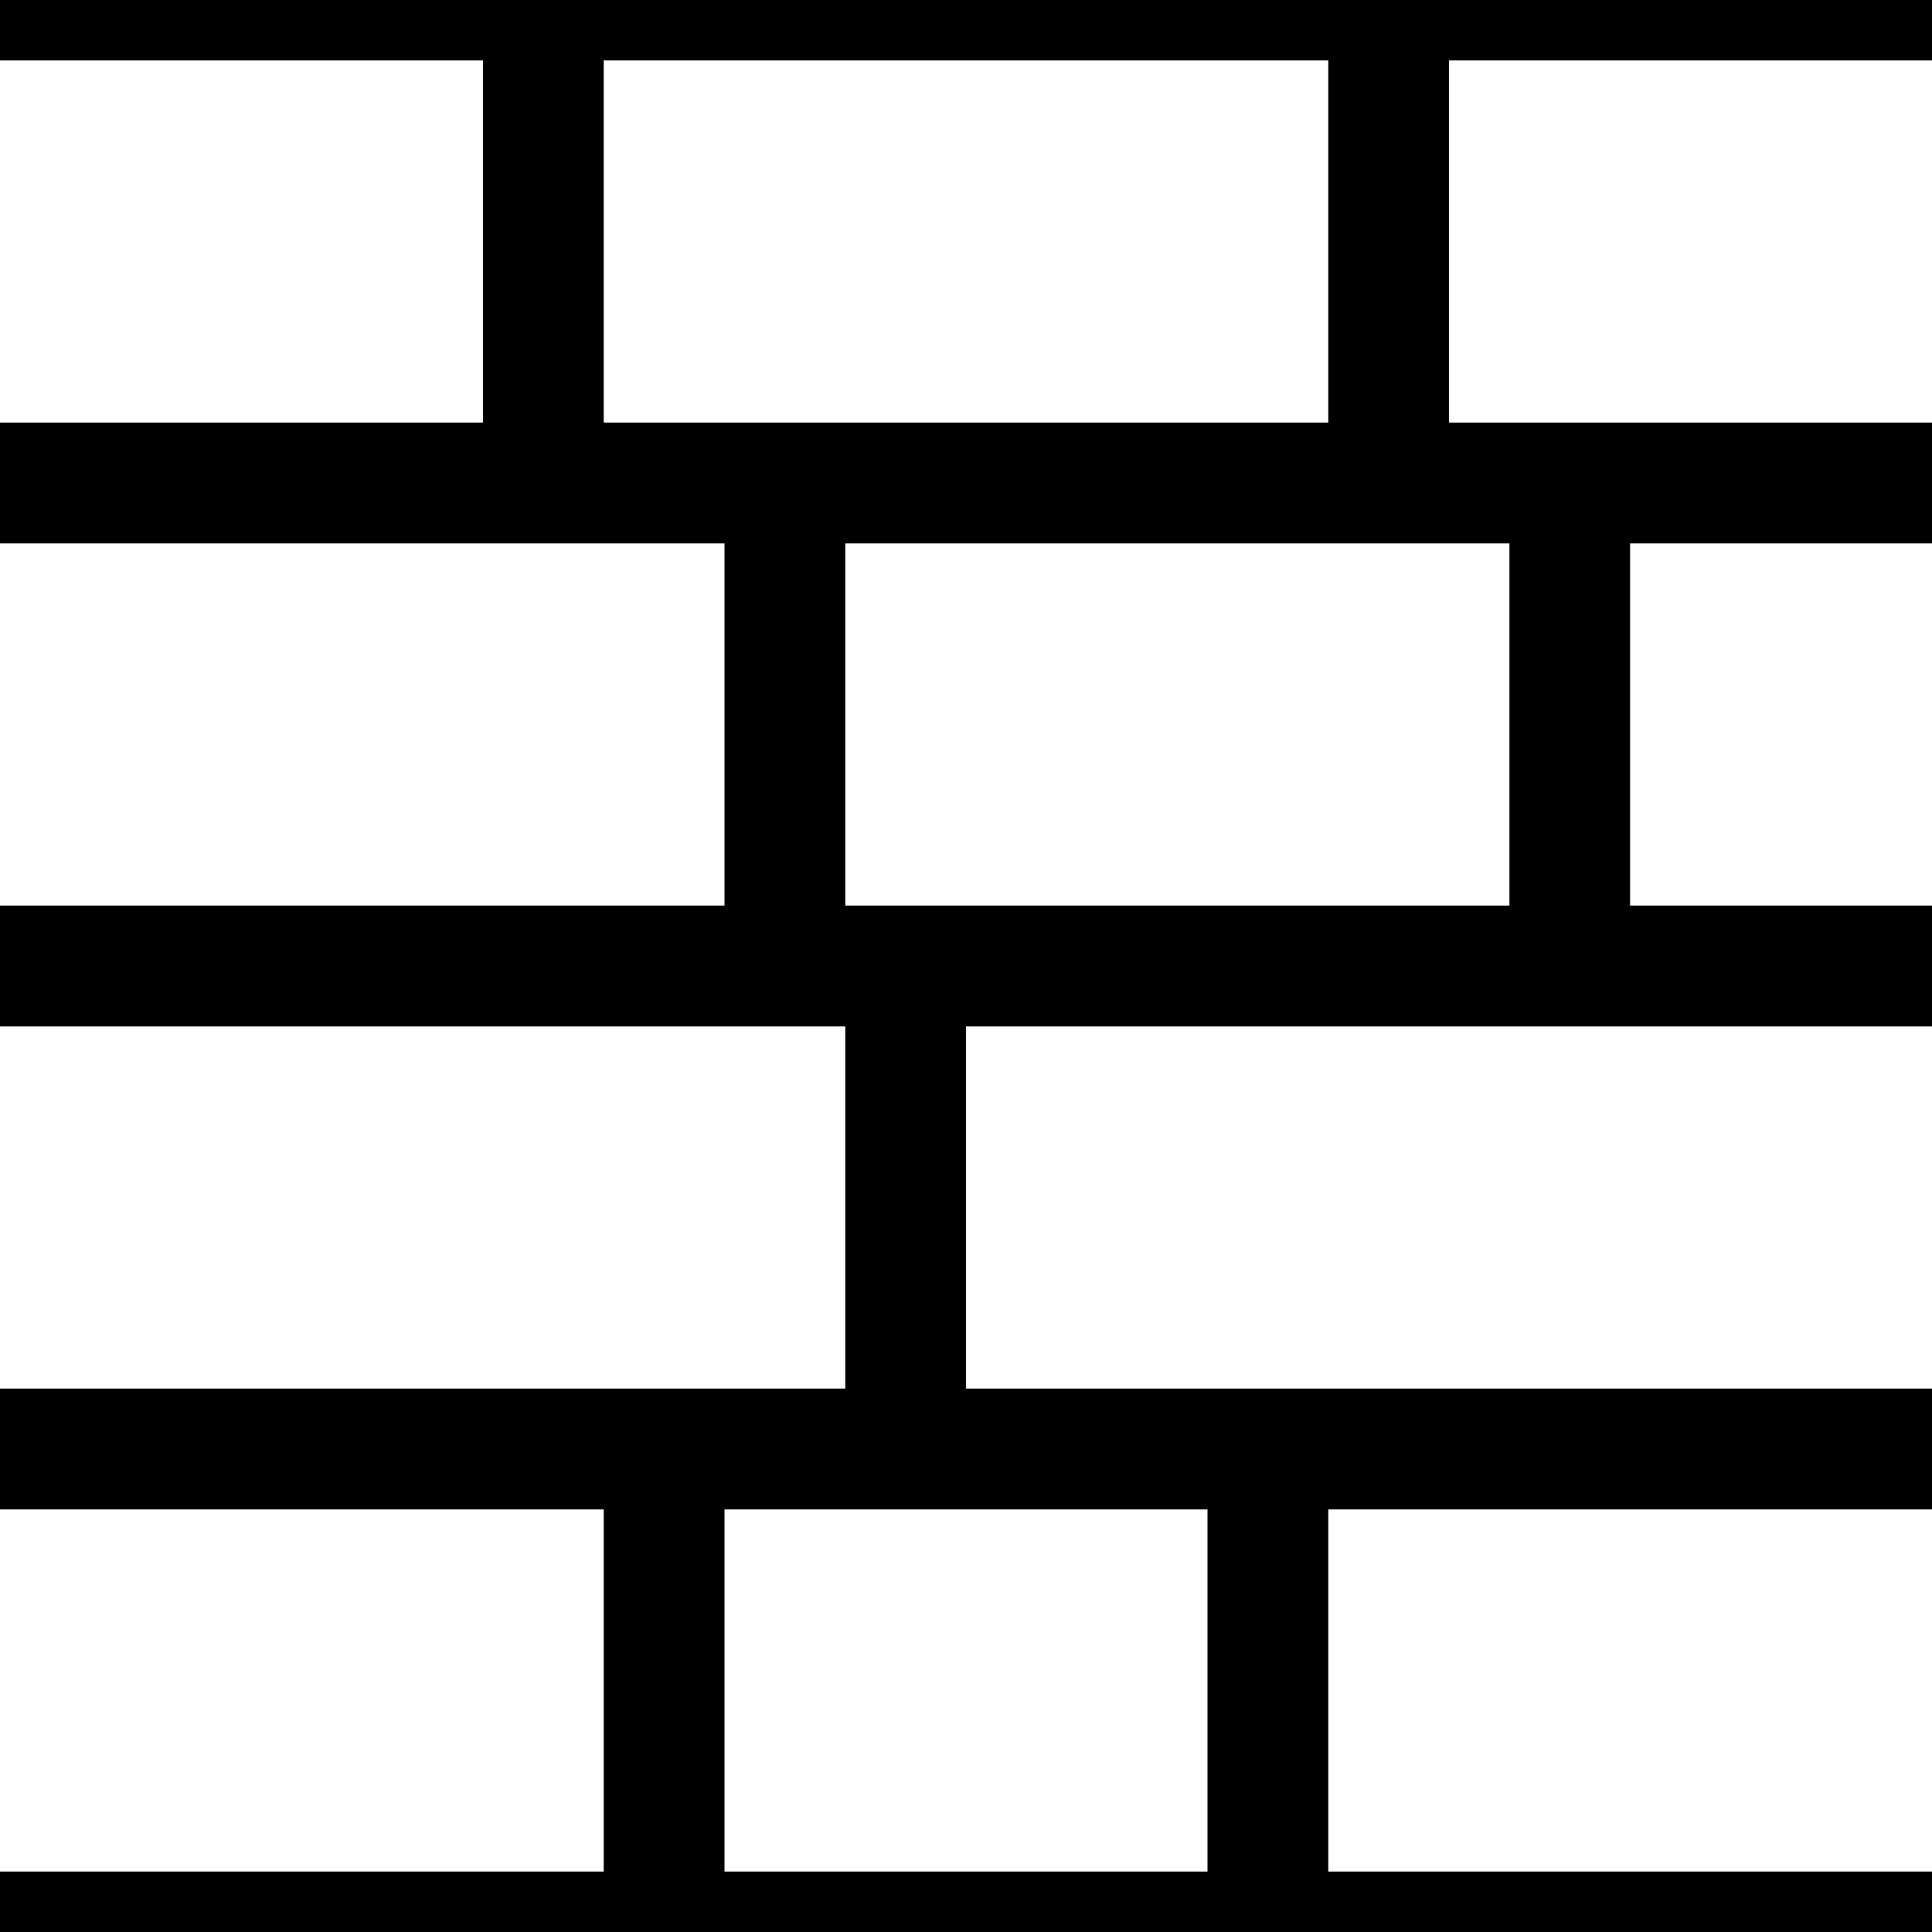
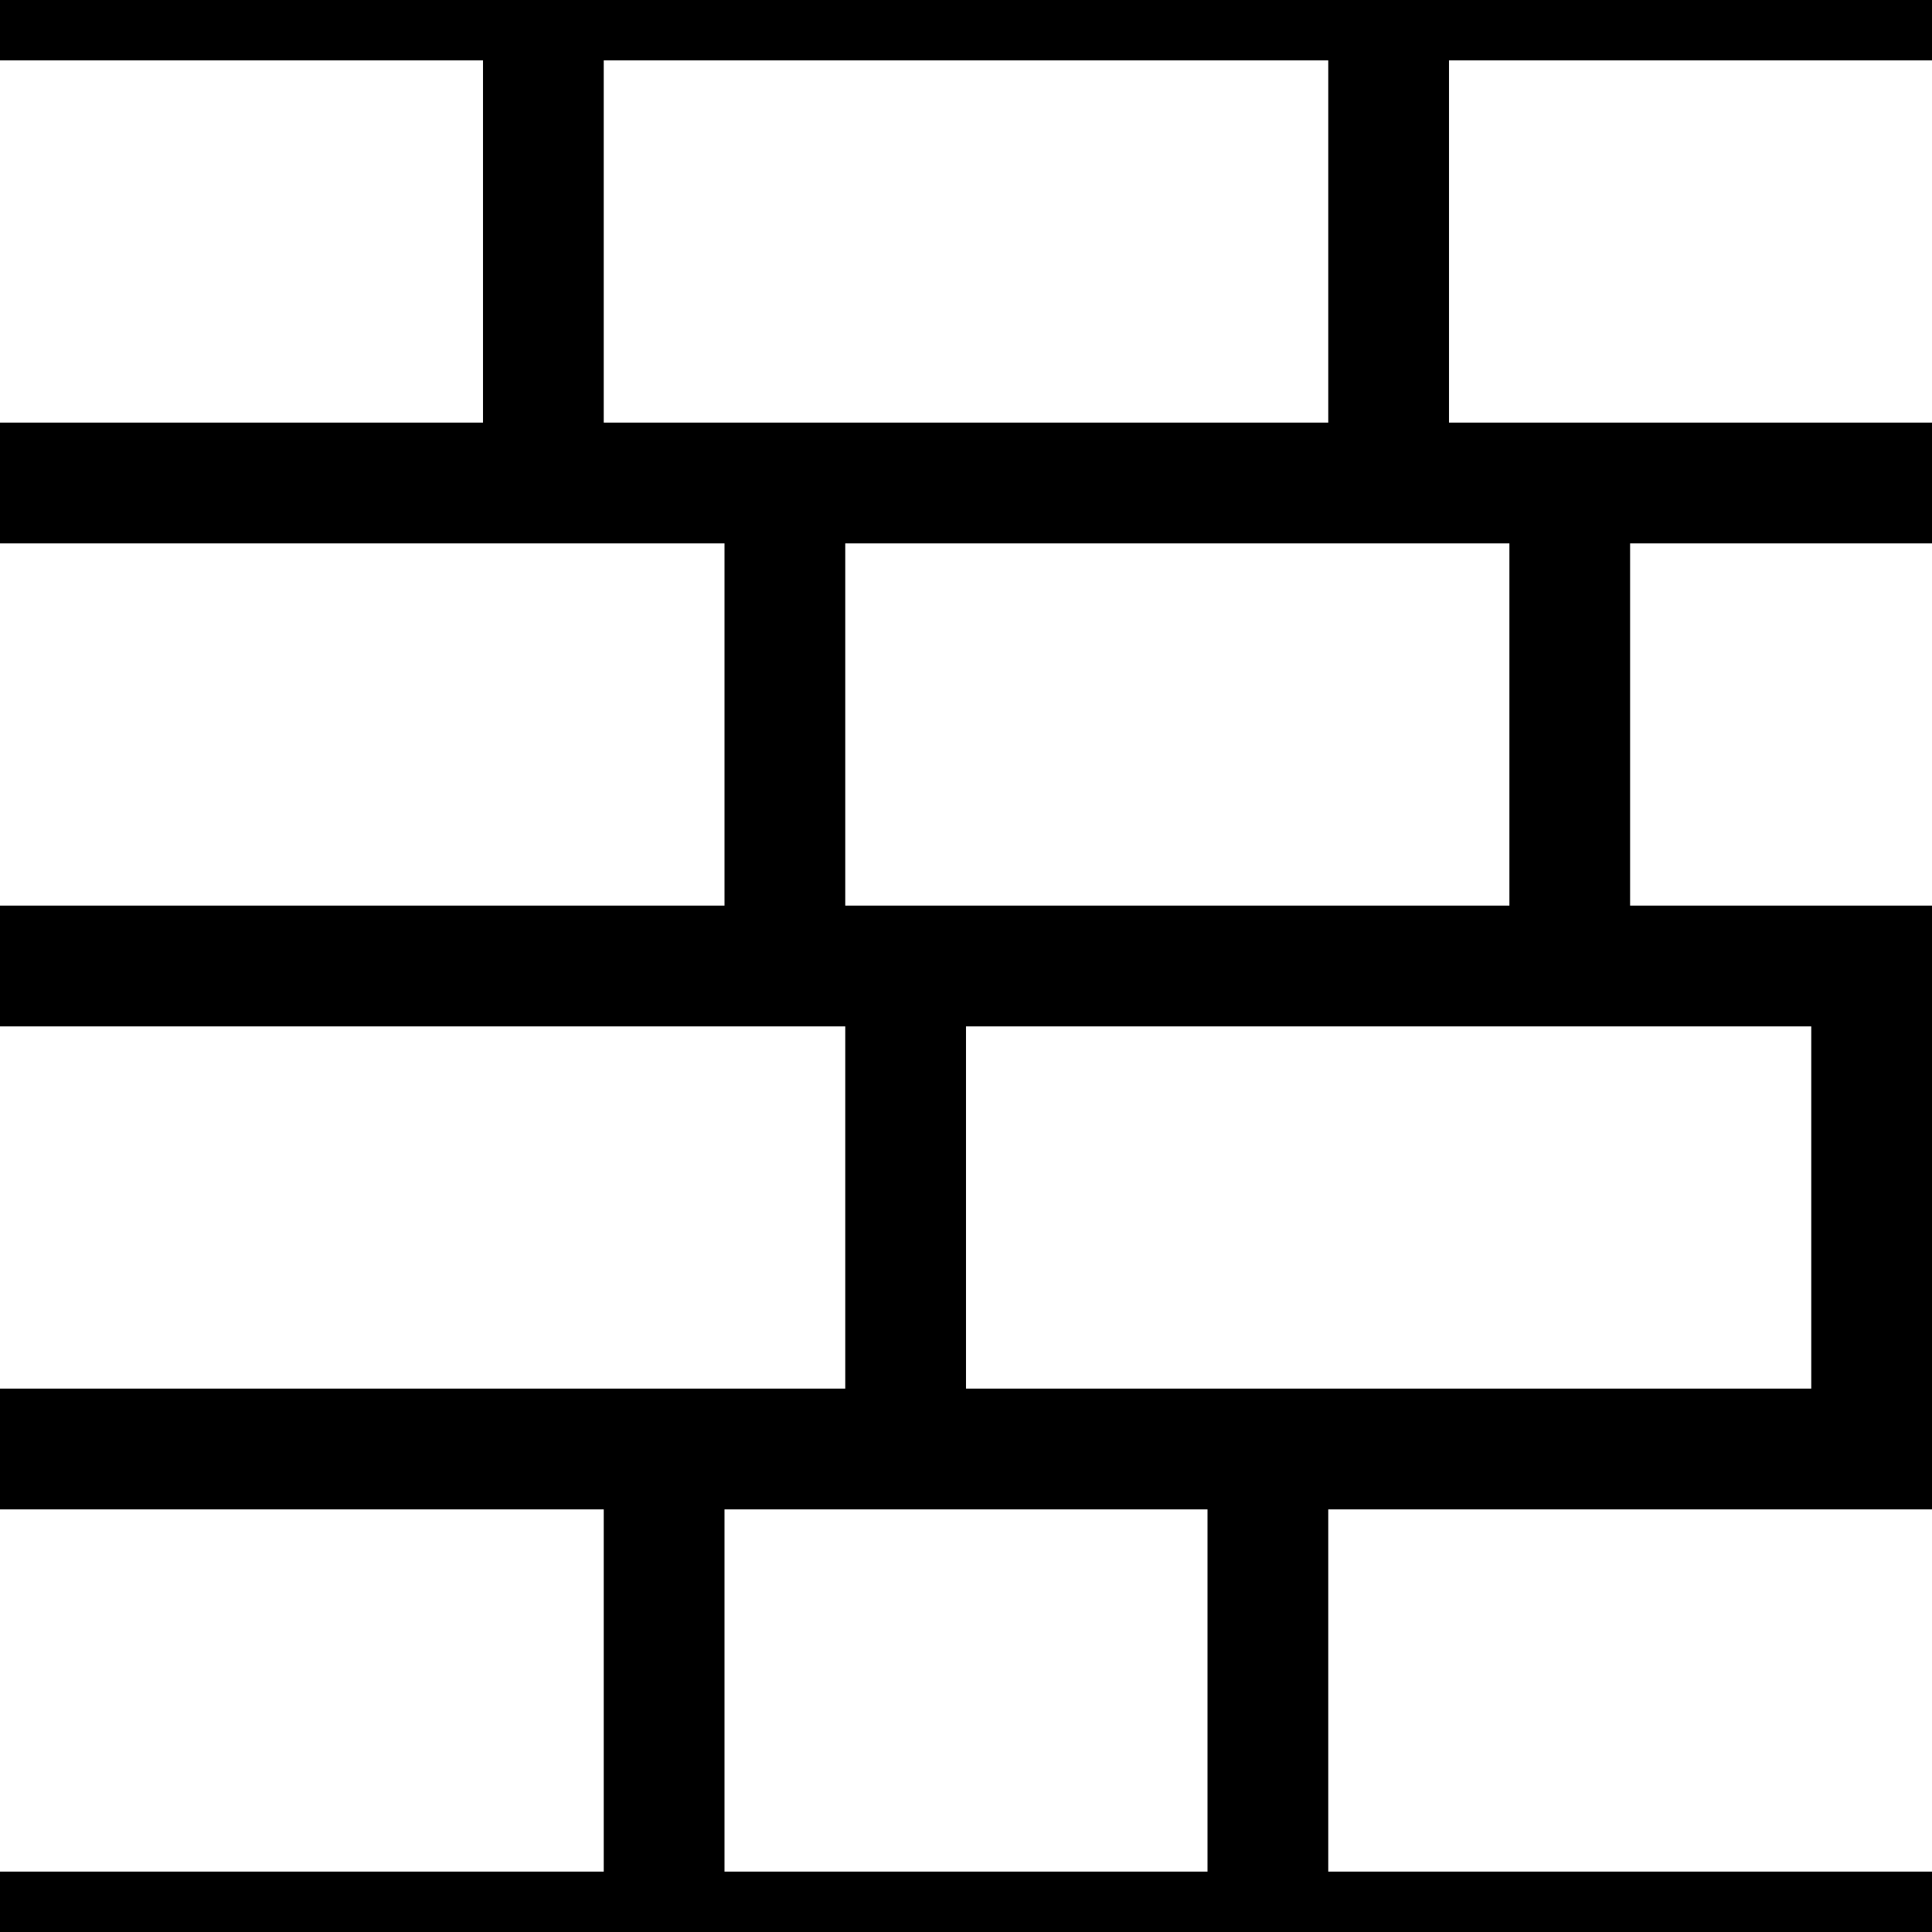
<svg xmlns="http://www.w3.org/2000/svg" width="32" height="32" viewBox="0 0 32 32" version="1.1" id="svg_tile_4">
  <rect style="fill:black;fill-opacity:1;stroke:none" x="0" y="0" width="32" height="32" id="tile_bg" />
  <rect style="fill:white;fill-opacity:1;stroke:none" x="0" y="1" width="8" height="6" id="brick00" />
  <rect style="fill:white;fill-opacity:1;stroke:none" x="10" y="1" width="12" height="6" id="brick01" />
  <rect style="fill:white;fill-opacity:1;stroke:none" x="24" y="1" width="8" height="6" id="brick09" />
  <rect style="fill:white;fill-opacity:1;stroke:none" x="0" y="9" width="12" height="6" id="brick10" />
  <rect style="fill:white;fill-opacity:1;stroke:none" x="14" y="9" width="11" height="6" id="brick11" />
  <rect style="fill:white;fill-opacity:1;stroke:none" x="27" y="9" width="5" height="6" id="brick19" />
  <rect style="fill:white;fill-opacity:1;stroke:none" x="0" y="17" width="14" height="6" id="brick20" />
-   <rect style="fill:white;fill-opacity:1;stroke:none" x="16" y="17" width="16" height="6" id="brick29" />
+   <rect style="fill:white;fill-opacity:1;stroke:none" x="16" y="17" width="14" height="6" id="brick29" />
  <rect style="fill:white;fill-opacity:1;stroke:none" x="0" y="25" width="10" height="6" id="brick30" />
  <rect style="fill:white;fill-opacity:1;stroke:none" x="12" y="25" width="8" height="6" id="brick31" />
  <rect style="fill:white;fill-opacity:1;stroke:none" x="22" y="25" width="10" height="6" id="brick39" />
</svg>
